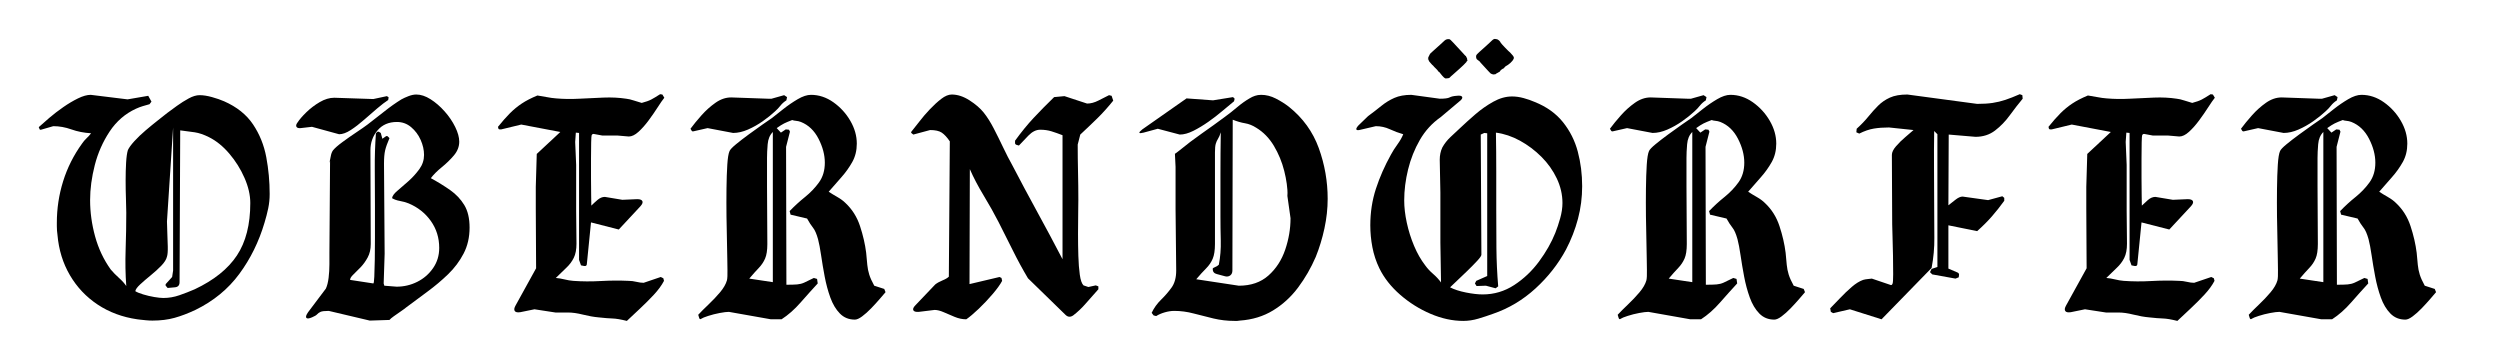
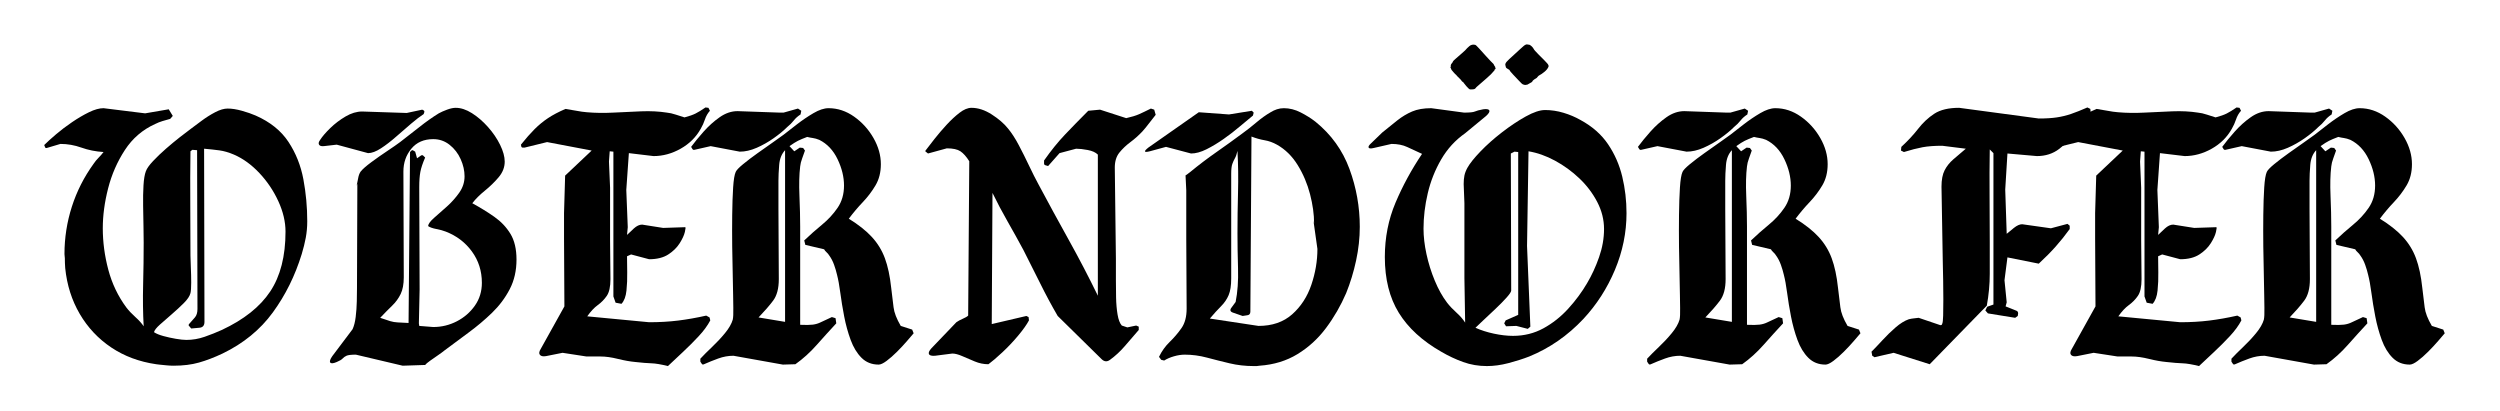
- <svg xmlns="http://www.w3.org/2000/svg" width="1548.20" height="222.73" viewBox="0 0 1548.20 222.73">
+ <svg xmlns="http://www.w3.org/2000/svg" width="1357.20" height="222.73" viewBox="0 0 1357.20 222.73">
  <g fill="#000">
    <g transform="translate(24.000,198.533) scale(0.2,-0.2)">
-       <path d="M45 602 7 591Q3 590 2 594L0 599Q13 611 33.0 628.0Q53 645 76.0 661.0Q99 677 121.5 688.0Q144 699 161 699L275 685L339 696L349 678L343 670Q332 667 322.0 664.0Q312 661 301 656Q251 633 219.5 585.5Q188 538 173.5 481.5Q159 425 159 373Q159 317 174.5 260.5Q190 204 223 158Q234 145 248.5 132.0Q263 119 271 107Q267 161 269.0 220.0Q271 279 271 334Q271 350 270.0 377.0Q269 404 269.0 434.0Q269 464 270.5 489.5Q272 515 276 528Q281 539 296.0 555.5Q311 572 331.0 589.0Q351 606 369.5 620.5Q388 635 398 643Q410 652 428.0 665.0Q446 678 464.5 688.0Q483 698 498 698Q515 698 536.5 692.0Q558 686 574 679Q633 653 663.5 607.5Q694 562 704.5 506.0Q715 450 715 392Q715 369 710.5 347.5Q706 326 699 303Q673 215 621.0 144.5Q569 74 485 33Q451 17 420.5 8.5Q390 0 352 0Q342 0 332.0 1.0Q322 2 313 3Q310 3 305 4Q236 14 182.5 49.5Q129 85 96.5 140.5Q64 196 58 265Q56 279 56 292Q56 294 56.0 297.0Q56 300 56 303Q56 369 75.5 431.5Q95 494 134 548Q140 557 148.0 564.5Q156 572 162 580Q129 582 101.0 592.0Q73 602 45 602ZM438 589 436 119Q436 104 421 103L399 101L394 107Q391 110 394 114L413 135L416 155V598L397 307Q397 296 398.0 273.5Q399 251 399.5 229.0Q400 207 397 198Q394 185 379.5 170.0Q365 155 346.5 140.0Q328 125 314.0 112.0Q300 99 299 91Q307 86 323.5 81.0Q340 76 357.5 73.0Q375 70 386 70Q411 70 435.5 78.5Q460 87 483 97Q572 139 613.5 201.5Q655 264 655 364Q655 401 637.0 442.0Q619 483 590.0 517.0Q561 551 527 568Q503 580 483.0 583.0Q463 586 438 589Z" />
+       <path d="M44 602 7 591Q3 590 2 594L0 599Q12 611 32.0 628.0Q52 645 75.5 661.0Q99 677 121.5 688.0Q144 699 161 699L274 685L338 696L349 678L342 670Q331 667 321.0 664.0Q311 661 301 656Q250 633 219.0 585.5Q188 538 173.5 481.5Q159 425 159 373Q159 317 174.0 260.5Q189 204 223 158Q233 145 247.5 132.0Q262 119 270 107Q267 161 268.5 220.0Q270 279 270 334Q270 350 269.5 377.0Q269 404 268.5 434.0Q268 464 269.5 489.5Q271 515 276 528Q280 539 295.5 555.5Q311 572 330.5 589.0Q350 606 368.5 620.5Q387 635 398 643Q410 652 427.5 665.0Q445 678 464.0 688.0Q483 698 498 698Q515 698 536.5 692.0Q558 686 574 679Q633 653 663.0 607.5Q693 562 703.5 506.0Q714 450 714 392Q714 369 710.0 347.5Q706 326 699 303Q672 215 620.5 144.5Q569 74 484 33Q450 17 420.0 8.5Q390 0 351 0Q342 0 332.0 1.0Q322 2 312 3Q309 3 304 4Q235 14 182.0 49.5Q129 85 96.5 140.5Q64 196 57 265Q56 279 56 292Q56 294 55.5 297.0Q55 300 55 303Q55 369 75.0 431.5Q95 494 134 548Q140 557 147.5 564.5Q155 572 161 580Q129 582 101.0 592.0Q73 602 44 602ZM434 589 435 119Q435 104 421 103L399 101L394 107Q390 110 394 114Q402 123 409.0 131.0Q416 139 416 154L415 585L402 586L397 582Q396 511 396.5 440.0Q397 369 397 299Q397 288 398.0 267.0Q399 246 399.0 225.5Q399 205 397 197Q394 185 379.0 170.0Q364 155 346.0 139.5Q328 124 314.0 111.5Q300 99 298 91Q307 85 323.5 80.5Q340 76 357.5 73.0Q375 70 386 70Q411 70 435.5 78.5Q460 87 482 97Q572 139 613.5 201.5Q655 264 655 364Q655 404 635.5 446.5Q616 489 584.0 523.0Q552 557 515 573Q494 582 475.5 584.5Q457 587 434 589Z" />
    </g>
-     <g transform="translate(183.000,198.533) scale(0.2,-0.2)">
-       <path d="M230 0 103 30Q84 30 77.5 27.0Q71 24 67.0 19.5Q63 15 51 10Q37 4 33.5 8.5Q30 13 39 26L94 99Q100 112 102.5 132.5Q105 153 105.0 174.5Q105 196 105 210L107 494L105 488Q107 496 109.0 508.0Q111 520 116 527Q124 537 145.0 552.5Q166 568 188.5 583.0Q211 598 223 607Q248 626 275.0 647.5Q302 669 328 685Q337 690 350.0 695.0Q363 700 374 700Q395 700 418.0 685.5Q441 671 461.5 648.0Q482 625 494.5 599.5Q507 574 507 554Q507 531 490.5 511.5Q474 492 453.0 475.0Q432 458 419 441Q452 423 479.0 404.0Q506 385 522.5 358.0Q539 331 539 288Q539 243 520.5 207.5Q502 172 472.5 143.5Q443 115 409.0 90.0Q375 65 343 41Q337 36 326.0 28.5Q315 21 304.5 13.5Q294 6 291 2ZM51 600 16 596Q6 595 3.0 600.0Q0 605 6 613Q15 627 33.5 645.0Q52 663 75.0 676.5Q98 690 120 690L241 686L283 695L286 693Q289 692 288 689L287 683Q273 674 253.0 657.0Q233 640 212.0 621.5Q191 603 171.0 590.0Q151 577 135 577ZM299 379Q300 389 315.5 402.0Q331 415 350.0 432.0Q369 449 383.5 469.0Q398 489 398 513Q398 536 387.5 559.5Q377 583 358.0 599.0Q339 615 314 615Q276 615 254.0 589.0Q232 563 232 527L233 237Q233 213 223.5 195.5Q214 178 201.5 165.0Q189 152 179.0 142.5Q169 133 169 126L241 115Q243 115 244.0 136.0Q245 157 245.5 189.0Q246 221 246.0 255.5Q246 290 246.0 317.5Q246 345 246 356Q246 411 245.5 468.0Q245 525 249 580L253 584Q256 586 259 584L264 581L269 563L279 570Q283 573 286 570L291 565Q281 542 277.5 527.0Q274 512 274 486L276 207L273 115L275 108L313 105Q347 105 377.0 120.0Q407 135 426.0 162.5Q445 190 445 225Q445 272 419.0 308.5Q393 345 350 363Q337 368 323.0 370.5Q309 373 299 379Z" />
+     <g transform="translate(172.600,198.533) scale(0.2,-0.2)">
+       <path d="M230 0 103 30Q84 30 77.5 27.0Q71 24 67.0 19.5Q63 15 51 10Q37 4 33.5 8.5Q30 13 39 26L94 99Q100 112 102.5 132.5Q105 153 105.5 174.5Q106 196 106 210L107 494L105 488Q107 496 109.0 508.0Q111 520 116 527Q124 537 145.0 552.5Q166 568 188.5 583.0Q211 598 223 607Q248 626 275.0 647.5Q302 669 328 685Q337 690 350.5 695.0Q364 700 374 700Q395 700 418.0 685.5Q441 671 461.5 648.0Q482 625 494.5 599.5Q507 574 507 554Q507 531 490.5 511.5Q474 492 453.0 475.0Q432 458 419 441Q452 423 479.0 404.0Q506 385 522.5 358.0Q539 331 539 288Q539 243 520.5 207.5Q502 172 472.5 143.5Q443 115 409.0 90.0Q375 65 343 41Q337 36 326.0 28.5Q315 21 304.5 13.5Q294 6 291 2ZM51 600 16 596Q6 595 3.0 600.0Q0 605 6 613Q15 627 33.5 645.0Q52 663 75.0 676.5Q98 690 120 690L241 686L283 695L287 693Q289 692 289 689L287 683Q273 674 253.0 657.0Q233 640 212.0 621.5Q191 603 171.0 590.0Q151 577 136 577ZM299 379Q300 388 315.5 401.5Q331 415 350.0 432.0Q369 449 383.5 469.5Q398 490 398 514Q398 537 387.5 560.5Q377 584 357.5 599.5Q338 615 313 615Q275 615 253.5 589.0Q232 563 232 527L233 240Q233 212 224.5 194.5Q216 177 201.5 163.0Q187 149 169 130Q186 124 196.0 121.0Q206 118 216.5 117.5Q227 117 246 116L250 580L254 584Q256 586 259 584L264 581L269 563L279 570Q283 573 286 570L291 565Q281 542 278.0 526.0Q275 510 275 485L276 207L274 115L275 108L313 105Q347 105 377.0 120.5Q407 136 426.0 163.0Q445 190 445 225Q445 273 418.0 310.0Q391 347 347 364Q337 368 321.5 371.0Q306 374 299 379Z" />
    </g>
-     <g transform="translate(308.400,198.533) scale(0.2,-0.2)">
-       <path d="M399 -1Q371 6 354.5 6.5Q338 7 311 10Q289 12 263.0 18.5Q237 25 217 25H178L113 35L69 26Q56 24 52.0 29.5Q48 35 54 46L118 162L117 347V414L120 516L193 584L72 607L10 592H5Q2 592 1 595L0 600Q20 625 37.0 642.0Q54 659 73.5 672.0Q93 685 122 697Q136 695 151.0 692.0Q166 689 180 688Q214 685 251.5 687.0Q289 689 326.5 690.5Q364 692 397 687Q407 686 420.5 681.5Q434 677 445 674Q464 679 474.5 684.5Q485 690 502 701L509 700L515 690Q507 680 494.5 660.5Q482 641 466.5 620.0Q451 599 435.0 584.5Q419 570 405 570L370 573H323L296 578Q292 578 290 574Q289 572 288.5 551.5Q288 531 288.0 501.5Q288 472 288.0 441.0Q288 410 288.5 386.5Q289 363 289 356Q297 364 308.0 373.5Q319 383 331 383L385 374L431 376Q444 376 447.0 370.0Q450 364 441 354L374 282L288 304L275 174Q274 168 267 169L257 171L251 188V581L241 582L239 553L242 482V340L243 238Q243 211 234.5 194.0Q226 177 211.5 163.5Q197 150 179 132Q192 131 206.0 127.5Q220 124 233 123Q274 120 318.5 122.5Q363 125 405 123Q416 123 428.5 120.0Q441 117 451 117L504 135L512 131L514 123Q503 102 482.5 80.0Q462 58 439.5 37.0Q417 16 399 -1Z" />
+     <g transform="translate(282.800,198.533) scale(0.2,-0.2)">
+       <path d="M399 -1Q371 6 354.5 6.5Q338 7 311 10Q289 12 263.0 18.5Q237 25 216 25H178L113 35L68 26Q56 24 51.5 29.5Q47 35 54 46L118 161L117 347V414L120 516L192 584L71 607L10 592H5Q2 592 1 595L0 600Q20 625 37.0 642.0Q54 659 73.5 672.0Q93 685 121 697Q135 695 150.5 692.0Q166 689 179 688Q213 685 251.0 687.0Q289 689 326.5 690.5Q364 692 396 687Q407 686 420.5 681.5Q434 677 444 674Q463 679 474.0 684.5Q485 690 501 701L509 700L513 692Q504 682 499.5 668.5Q495 655 488 643Q469 609 433.5 589.0Q398 569 360 569L293 577L286 477L290 376L288 355Q295 362 306.5 372.5Q318 383 329 383L386 374L446 376Q448 376 445.0 363.0Q442 350 431.0 332.5Q420 315 400.0 302.0Q380 289 348 289L299 302L288 297Q288 280 288.5 254.0Q289 228 286.5 204.0Q284 180 273 168L257 171L251 188V581L241 582L239 554L242 483V341L243 235Q243 204 233.0 189.5Q223 175 208.5 164.5Q194 154 180 134L348 118Q390 118 426.5 122.5Q463 127 503 136L512 131L514 123Q503 102 482.5 80.0Q462 58 439.5 37.0Q417 16 399 -1Z" />
    </g>
-     <g transform="translate(427.600,198.533) scale(0.2,-0.2)">
-       <path d="M361 316 310 328 307 339Q329 362 354.5 382.5Q380 403 398.0 428.0Q416 453 416 489Q416 525 396.5 563.0Q377 601 342 615Q334 618 327.0 618.5Q320 619 315 621Q299 615 290.0 610.5Q281 606 267 596L280 582L295 592L305 591L308 585L296 538L297 111Q319 111 330.5 112.0Q342 113 352.0 117.5Q362 122 382 132L392 129L394 115Q369 88 341.0 56.0Q313 24 282 4H249L119 27Q109 27 90.5 23.5Q72 20 55.0 14.5Q38 9 34 6Q29 2 27 8L24 18Q37 32 56.0 50.0Q75 68 91.5 87.5Q108 107 113 125Q115 134 114.5 157.0Q114 180 114 191Q114 208 113.0 243.5Q112 279 111.5 322.5Q111 366 111.5 408.5Q112 451 114.0 482.5Q116 514 121 525Q124 532 141.0 546.0Q158 560 180.5 576.5Q203 593 223.0 607.0Q243 621 252 627Q266 638 287.5 655.0Q309 672 332.0 685.5Q355 699 373 699Q410 699 442.5 676.0Q475 653 495.0 618.5Q515 584 515 548Q515 516 501.0 491.0Q487 466 467.0 443.5Q447 421 428 399Q440 391 455.0 382.5Q470 374 480 364Q511 335 525.0 292.5Q539 250 544 210Q546 188 547.5 172.5Q549 157 553.5 142.5Q558 128 569 108L600 98L604 88Q598 81 586.0 67.0Q574 53 559.5 38.0Q545 23 531.5 13.0Q518 3 509 3Q481 3 462.5 22.0Q444 41 433.0 71.5Q422 102 415.5 136.5Q409 171 404.5 202.0Q400 233 395 252Q388 277 379.5 287.5Q371 298 361 316ZM53 596 9 586Q5 585 3 589L0 594Q14 613 34.0 635.5Q54 658 77.5 674.5Q101 691 126 691L240 687H251L290 698L299 692L297 682Q286 675 278.5 665.5Q271 656 262 648Q246 633 224.0 617.5Q202 602 178.0 591.5Q154 581 132 581ZM255 119V584Q241 570 239.0 546.0Q237 522 237 504V416L238 237Q238 208 231.0 192.0Q224 176 211.5 163.0Q199 150 182 130Z" />
+     <g transform="translate(375.200,198.533) scale(0.2,-0.2)">
+       <path d="M361 316 310 328 307 340Q330 362 355.0 382.5Q380 403 397.5 428.5Q415 454 415 489Q415 524 397.5 560.5Q380 597 348 613Q338 617 330.5 618.0Q323 619 315 621Q299 615 290.0 610.5Q281 606 267 596L280 582L295 592L304 591L309 584Q306 575 301.5 563.0Q297 551 296 541Q292 508 294.0 461.0Q296 414 296 378Q296 312 296.0 245.0Q296 178 296 111Q319 110 330.5 111.5Q342 113 352.0 118.0Q362 123 382 132L392 129L394 115Q368 87 341.0 56.5Q314 26 283 4L249 3L115 27Q94 27 73.5 19.5Q53 12 35 4Q31 2 29 5L25 11V19Q38 33 57.0 51.0Q76 69 92.0 88.5Q108 108 113 125Q115 134 114.5 157.0Q114 180 114 191Q114 208 113.0 243.5Q112 279 111.5 323.0Q111 367 111.5 409.5Q112 452 114.0 483.5Q116 515 121 526Q124 533 141.0 547.0Q158 561 180.5 577.0Q203 593 223.0 607.0Q243 621 251 627Q265 638 287.0 655.0Q309 672 332.0 685.5Q355 699 373 699Q410 699 442.5 676.0Q475 653 495.0 618.0Q515 583 515 547Q515 514 500.5 489.5Q486 465 466.0 444.0Q446 423 428 399Q467 375 490.5 349.5Q514 324 526.0 291.5Q538 259 543 212Q547 180 549.5 158.5Q552 137 569 108L600 98L604 88Q598 81 586.0 67.0Q574 53 559.0 38.0Q544 23 530.5 13.0Q517 3 509 3Q481 3 462.5 21.5Q444 40 433.0 70.0Q422 100 415.5 133.5Q409 167 405.0 197.5Q401 228 396 247Q393 260 388.0 274.0Q383 288 375 299Q372 304 367.5 308.0Q363 312 361 316ZM53 596 9 586Q5 585 3 589L0 594Q14 613 34.0 635.5Q54 658 77.5 674.5Q101 691 126 691L240 687H251L290 698L299 692L297 682Q286 675 278.5 665.5Q271 656 261 648Q246 633 224.0 617.5Q202 602 178.0 591.5Q154 581 132 581ZM255 119V585Q241 570 239.0 545.0Q237 520 237 502V426L238 235Q238 197 222.5 176.5Q207 156 183 131Z" />
    </g>
-     <g transform="translate(564.000,198.533) scale(0.2,-0.2)">
-       <path d="M74 33 25 27Q11 26 8.0 32.0Q5 38 15 48L76 112Q85 119 98.5 124.5Q112 130 118 136L121 555Q108 574 96.0 582.0Q84 590 60 590L8 576L3 580Q0 582 2 585Q12 597 26.5 616.0Q41 635 59.0 654.0Q77 673 94.5 686.5Q112 700 127 700Q154 700 182.0 682.0Q210 664 226 644Q242 624 257.0 595.0Q272 566 286.5 535.5Q301 505 314 482Q352 409 392.0 336.0Q432 263 470 190V574Q452 581 436.0 586.0Q420 591 401 591Q382 591 364.5 573.0Q347 555 335 542L328 544Q324 545 323 549V557Q352 597 380.5 627.5Q409 658 444 692L476 695L546 672Q563 672 581.5 681.5Q600 691 614 698L622 696L627 681Q602 650 578.0 626.5Q554 603 525 576L517 545Q517 503 518.0 460.0Q519 417 519 374Q519 360 518.5 331.5Q518 303 518.0 268.5Q518 234 519.0 200.5Q520 167 523.5 142.0Q527 117 535 109L550 104L573 109L581 106V97Q561 75 542.5 53.5Q524 32 503 16Q490 7 479 18L363 131Q338 173 316.0 217.5Q294 262 272 305Q252 344 226.0 387.0Q200 430 183 469L182 113L275 135L281 132L283 123Q274 106 253.5 82.0Q233 58 210.5 36.5Q188 15 172 4Q154 4 136.0 11.5Q118 19 102.0 26.0Q86 33 74 33Z" />
+     <g transform="translate(502.000,198.533) scale(0.2,-0.2)">
+       <path d="M75 33 28 27Q14 26 11.5 31.5Q9 37 18 47L86 118Q93 123 103.5 127.5Q114 132 118 136L121 555Q109 574 97.0 582.0Q85 590 60 590L9 576L4 580Q0 582 3 585Q12 597 27.0 616.0Q42 635 59.5 654.0Q77 673 94.5 686.5Q112 700 127 700Q154 700 182.0 682.0Q210 664 226 644Q241 626 255.5 598.5Q270 571 283.5 542.5Q297 514 309 492Q349 417 391.0 341.5Q433 266 470 190V573Q461 582 442.5 585.5Q424 589 411 589L366 577L335 542L328 544Q324 545 324 549V557Q352 597 381.0 627.5Q410 658 444 692L476 695L547 672Q569 677 581.5 682.5Q594 688 614 698L623 695L627 681Q618 670 609.0 658.0Q600 646 591 636Q576 620 558.5 607.0Q541 594 528.5 578.5Q516 563 516 538L519 290V269Q519 256 519.0 233.0Q519 210 519.5 185.0Q520 160 523.5 139.0Q527 118 535 109L550 104L574 109L581 106V97Q561 74 543.0 53.0Q525 32 503 16Q491 7 480 18L361 135Q336 178 313.5 223.5Q291 269 268 314Q247 353 225.0 391.5Q203 430 184 469L182 113L276 135L282 132L283 123Q274 106 254.0 82.0Q234 58 211.0 36.5Q188 15 173 4Q154 4 136.0 11.5Q118 19 102.0 26.0Q86 33 75 33Z" />
    </g>
-     <g transform="translate(705.400,198.533) scale(0.2,-0.2)">
-       <path d="M45 16 39 24Q50 47 68.0 64.5Q86 82 100.5 102.0Q115 122 115 155L113 345V463V476L111 517Q111 516 115.5 519.5Q120 523 124 526Q158 554 194.5 579.5Q231 605 266 631Q284 644 303.5 660.5Q323 677 342 688Q350 693 359.0 696.0Q368 699 378 699Q401 699 423.5 687.5Q446 676 464 662Q529 610 556.5 534.0Q584 458 584 377Q584 332 574.0 285.5Q564 239 547 197Q525 146 492.5 102.5Q460 59 415.0 31.5Q370 4 312 0Q310 0 304 -1Q302 -1 300.0 -1.0Q298 -1 296 -1Q262 -1 230.5 6.5Q199 14 169.0 22.0Q139 30 109 30Q95 30 79.5 25.5Q64 21 53 14ZM126 576 58 594 14 582Q2 579 1.0 581.5Q0 584 10 592L147 688L229 682L291 692L296 687L294 679Q279 667 258.5 649.5Q238 632 214.5 615.5Q191 599 168.0 587.5Q145 576 126 576ZM460 386Q460 422 449.5 463.5Q439 505 417.5 541.0Q396 577 363 597Q346 608 328.0 611.0Q310 614 290 622L289 155Q289 145 282.5 140.0Q276 135 267 137L241 144Q228 147 228 160Q228 163 235.0 165.5Q242 168 247 173Q254 209 253.0 247.5Q252 286 252 323Q252 388 252.0 453.0Q252 518 253 583Q249 570 244.5 563.0Q240 556 237.5 547.5Q235 539 235 521V494V421V237Q235 208 228.0 191.5Q221 175 207.5 161.5Q194 148 177 128L309 108Q365 108 400.5 139.5Q436 171 452.5 219.5Q469 268 469 317L458 395Q457 401 458 395Z" />
+     <g transform="translate(621.400,198.533) scale(0.2,-0.2)">
+       <path d="M45 16 39 24Q50 47 68.0 64.5Q86 82 100.0 102.0Q114 122 114 155L113 345V463V476L111 517Q111 516 115.5 519.5Q120 523 124 526Q158 554 194.5 579.5Q231 605 266 631Q284 644 303.5 660.5Q323 677 342 688Q350 693 359.0 696.0Q368 699 378 699Q401 699 423.5 687.5Q446 676 464 662Q528 610 556.0 534.0Q584 458 584 377Q584 332 574.0 285.5Q564 239 547 197Q525 146 492.5 102.5Q460 59 415.0 31.5Q370 4 312 0Q310 0 304 -1Q302 -1 300.0 -1.0Q298 -1 296 -1Q262 -1 230.5 6.5Q199 14 169.0 22.0Q139 30 109 30Q95 30 79.5 25.5Q64 21 53 14ZM126 576 58 594 14 582Q2 579 1.0 581.5Q0 584 10 592L147 688L229 682L291 692L296 687L294 679Q279 667 258.5 649.5Q238 632 214.5 615.5Q191 599 168.0 587.5Q145 576 126 576ZM460 386Q460 423 449.0 465.5Q438 508 415.5 544.5Q393 581 359 600Q343 609 325.5 612.0Q308 615 290 622L287 147Q287 138 279 137L266 135L240 144Q228 148 236 158L247 173Q255 213 253.5 264.5Q252 316 252 359Q252 414 253.5 471.0Q255 528 252 583Q249 570 245.0 563.0Q241 556 238.0 547.5Q235 539 235 521V494V421V237Q235 208 228.0 191.5Q221 175 207.5 161.5Q194 148 177 128L309 108Q365 108 400.5 139.5Q436 171 452.5 219.5Q469 268 469 317L458 395Q457 401 458 395Z" />
    </g>
-     <g transform="translate(839.600,198.533) scale(0.2,-0.2)">
-       <path d="M428 762Q426 762 424.0 762.5Q422 763 420 764Q418 764 410.0 773.0Q402 782 393.5 791.0Q385 800 383 803Q381 805 377.5 807.0Q374 809 373 813Q372 818 373 821Q374 824 383.0 832.0Q392 840 401.5 848.5Q411 857 414 860Q417 863 422.5 868.0Q428 873 432 872Q433 872 435.0 871.5Q437 871 438 871Q446 867 449 860Q451 857 462.5 845.0Q474 833 478 830Q481 827 486.0 821.0Q491 815 489 811Q486 804 478.5 797.5Q471 791 465 788Q463 787 461.5 785.0Q460 783 458 781Q455 780 451.0 777.0Q447 774 446 771Q445 770 439.0 767.0Q433 764 433 763Q432 763 429.5 762.5Q427 762 428 762ZM223 810Q223 810 223.5 810.5Q224 811 225 812Q225 813 224.5 814.0Q224 815 225 816Q226 819 227.5 821.0Q229 823 230 826Q231 827 238.0 833.5Q245 840 253.0 847.0Q261 854 263 856Q269 862 275.5 867.5Q282 873 291 871Q292 871 301.5 861.0Q311 851 320.5 840.5Q330 830 333 827Q335 825 337.0 822.5Q339 820 341 819Q342 817 342.5 816.0Q343 815 344 813Q345 812 345 808Q345 807 346.0 806.5Q347 806 347 806Q346 805 345.5 805.0Q345 805 345 805Q344 804 343.5 803.0Q343 802 343 801Q334 791 321.5 780.0Q309 769 299 760Q294 756 291.5 753.0Q289 750 282 750Q281 750 279.5 750.0Q278 750 277 750Q274 751 267.5 758.5Q261 766 259 769Q258 770 257.0 770.5Q256 771 256 771Q253 776 248.0 780.5Q243 785 239 790Q238 790 232.5 796.5Q227 803 227 803Q227 804 226.0 805.5Q225 807 225 809Q225 809 223.5 809.5Q222 810 223 810ZM147 577Q126 583 105.5 592.5Q85 602 62 602L15 591Q4 588 2.0 591.5Q0 595 8 604L38 633Q61 650 79.5 665.0Q98 680 119.5 689.5Q141 699 172 699L260 687Q283 687 290.5 691.0Q298 695 312 696Q327 698 329.5 692.5Q332 687 320 678L263 630Q223 602 198.5 559.5Q174 517 162.0 468.0Q150 419 150 372Q150 340 158.0 303.0Q166 266 180.5 231.5Q195 197 215 171Q225 157 239.5 144.5Q254 132 264 118L262 241V397L260 498Q260 519 268 536Q278 554 293.5 568.5Q309 583 324 597Q344 616 370.0 638.5Q396 661 425.5 677.5Q455 694 484 694Q501 694 519.5 689.0Q538 684 554 677Q609 655 641.5 614.5Q674 574 687.5 523.0Q701 472 701 416Q701 364 688.0 315.0Q675 266 651 220Q615 153 556.5 99.5Q498 46 425 21Q403 13 379.5 6.0Q356 -1 333 -1Q283 -1 231.5 21.0Q180 43 137.5 80.0Q95 117 73 162Q58 193 51.5 227.0Q45 261 45 295Q45 355 62.5 408.5Q80 462 109 514Q117 529 129.0 545.5Q141 562 147 577ZM434 582Q435 523 435.0 463.0Q435 403 435 343Q435 283 435.5 224.5Q436 166 441 106L433 100L403 108L374 107L369 115L373 123L407 138V580L398 581L387 576L389 204Q389 199 376.0 185.0Q363 171 345.5 154.0Q328 137 312.5 122.5Q297 108 292 103Q311 93 341.0 87.0Q371 81 393 81Q446 81 490.5 110.0Q535 139 567.5 183.0Q600 227 618 272Q626 292 633.0 317.0Q640 342 640 364Q640 403 622.5 440.0Q605 477 575.0 507.0Q545 537 508.5 557.0Q472 577 434 582Z" />
+     <g transform="translate(742.600,198.533) scale(0.2,-0.2)">
+       <path d="M428 762Q426 762 424.0 762.5Q422 763 420 764Q419 764 410.5 773.0Q402 782 393.5 791.0Q385 800 384 803Q381 805 377.5 807.0Q374 809 374 813Q372 818 374 821Q375 824 383.5 832.0Q392 840 401.5 848.5Q411 857 414 860Q417 863 423.0 868.0Q429 873 433 872Q434 872 436.0 871.5Q438 871 439 871Q446 867 450 860Q451 857 463.0 845.0Q475 833 478 830Q481 827 486.5 821.0Q492 815 490 811Q487 804 479.0 797.5Q471 791 465 788Q463 787 461.5 785.0Q460 783 458 781Q456 780 451.5 777.0Q447 774 446 771Q446 770 440.0 767.0Q434 764 433 763Q433 763 430.0 762.5Q427 762 428 762ZM223 810Q223 810 224.0 810.5Q225 811 225 812Q225 813 225.0 814.0Q225 815 225 816Q226 819 228.0 821.0Q230 823 231 826Q231 827 238.5 833.5Q246 840 254.0 847.0Q262 854 264 856Q269 862 275.5 867.5Q282 873 291 871Q293 871 302.0 861.0Q311 851 320.5 840.5Q330 830 333 827Q335 825 337.5 822.5Q340 820 341 819Q342 817 342.5 816.0Q343 815 344 813Q346 812 346 808Q346 807 346.5 806.5Q347 806 347 806Q347 805 346.0 805.0Q345 805 345 805Q344 804 344.0 803.0Q344 802 343 801Q335 791 322.0 780.0Q309 769 299 760Q294 756 292.0 753.0Q290 750 282 750Q281 750 279.5 750.0Q278 750 277 750Q274 751 267.5 758.5Q261 766 259 769Q259 770 258.0 770.5Q257 771 256 771Q253 776 248.0 780.5Q243 785 239 790Q238 790 232.5 796.5Q227 803 227 803Q227 804 226.0 805.5Q225 807 225 809Q225 809 224.0 809.5Q223 810 223 810ZM64 602 16 591Q4 588 2.0 592.0Q0 596 9 604L39 633Q61 651 80.0 666.0Q99 681 120.0 690.0Q141 699 172 699L261 687Q284 687 290.5 690.0Q297 693 313 696Q327 698 329.5 693.0Q332 688 321 678L264 631Q224 603 199.0 560.0Q174 517 162.5 468.0Q151 419 151 372Q151 340 159.0 303.0Q167 266 181.5 231.0Q196 196 215 171Q226 157 240.5 144.0Q255 131 264 117L262 238V441L260 493Q260 506 262.0 516.0Q264 526 270 537Q280 555 305.5 581.5Q331 608 364.0 633.5Q397 659 428.5 676.5Q460 694 481 694Q506 694 531.0 686.5Q556 679 577 667Q625 641 652.0 601.0Q679 561 690.5 513.0Q702 465 702 414Q702 335 670.5 260.0Q639 185 585 127Q521 59 438 25Q412 15 381.5 7.0Q351 -1 323 -1Q289 -1 258.5 10.0Q228 21 199 38Q122 82 84.0 143.5Q46 205 46 295Q46 374 75.0 442.5Q104 511 147 575Q125 585 107.0 593.5Q89 602 64 602ZM432 325 441 106 434 100 403 108 375 107 370 115 374 123 408 138V580L398 581L388 576L389 204Q389 199 376.5 185.0Q364 171 346.0 154.0Q328 137 312.5 122.5Q297 108 292 103Q314 93 342.0 87.0Q370 81 394 81Q439 81 476.5 101.5Q514 122 544.0 155.0Q574 188 595 224Q614 256 627.5 294.5Q641 333 641 371Q641 409 622.5 444.5Q604 480 574.0 508.5Q544 537 508.0 556.5Q472 576 436 582Z" />
    </g>
-     <g transform="translate(997.000,198.533) scale(0.2,-0.2)">
-       <path d="M361 316 310 328 307 339Q329 362 354.5 382.5Q380 403 398.0 428.0Q416 453 416 489Q416 525 396.5 563.0Q377 601 342 615Q334 618 327.0 618.5Q320 619 315 621Q299 615 290.0 610.5Q281 606 267 596L280 582L295 592L305 591L308 585L296 538L297 111Q319 111 330.5 112.0Q342 113 352.0 117.5Q362 122 382 132L392 129L394 115Q369 88 341.0 56.0Q313 24 282 4H249L119 27Q109 27 90.5 23.5Q72 20 55.0 14.5Q38 9 34 6Q29 2 27 8L24 18Q37 32 56.0 50.0Q75 68 91.5 87.5Q108 107 113 125Q115 134 114.5 157.0Q114 180 114 191Q114 208 113.0 243.5Q112 279 111.5 322.5Q111 366 111.5 408.5Q112 451 114.0 482.5Q116 514 121 525Q124 532 141.0 546.0Q158 560 180.5 576.5Q203 593 223.0 607.0Q243 621 252 627Q266 638 287.5 655.0Q309 672 332.0 685.5Q355 699 373 699Q410 699 442.5 676.0Q475 653 495.0 618.5Q515 584 515 548Q515 516 501.0 491.0Q487 466 467.0 443.5Q447 421 428 399Q440 391 455.0 382.5Q470 374 480 364Q511 335 525.0 292.5Q539 250 544 210Q546 188 547.5 172.5Q549 157 553.5 142.5Q558 128 569 108L600 98L604 88Q598 81 586.0 67.0Q574 53 559.5 38.0Q545 23 531.5 13.0Q518 3 509 3Q481 3 462.5 22.0Q444 41 433.0 71.5Q422 102 415.5 136.5Q409 171 404.5 202.0Q400 233 395 252Q388 277 379.5 287.5Q371 298 361 316ZM53 596 9 586Q5 585 3 589L0 594Q14 613 34.0 635.5Q54 658 77.5 674.5Q101 691 126 691L240 687H251L290 698L299 692L297 682Q286 675 278.5 665.5Q271 656 262 648Q246 633 224.0 617.5Q202 602 178.0 591.5Q154 581 132 581ZM255 119V584Q241 570 239.0 546.0Q237 522 237 504V416L238 237Q238 208 231.0 192.0Q224 176 211.5 163.0Q199 150 182 130Z" />
+     <g transform="translate(889.200,198.533) scale(0.2,-0.2)">
+       <path d="M361 316 310 328 307 340Q330 362 355.0 382.5Q380 403 397.5 428.5Q415 454 415 489Q415 524 397.5 560.5Q380 597 348 613Q338 617 330.5 618.0Q323 619 315 621Q299 615 290.0 610.5Q281 606 267 596L280 582L295 592L304 591L309 584Q306 575 301.5 563.0Q297 551 296 541Q292 508 294.0 461.0Q296 414 296 378Q296 312 296.0 245.0Q296 178 296 111Q319 110 330.5 111.5Q342 113 352.0 118.0Q362 123 382 132L392 129L394 115Q368 87 341.0 56.5Q314 26 283 4L249 3L115 27Q94 27 73.5 19.5Q53 12 35 4Q31 2 29 5L25 11V19Q38 33 57.0 51.0Q76 69 92.0 88.5Q108 108 113 125Q115 134 114.5 157.0Q114 180 114 191Q114 208 113.0 243.5Q112 279 111.5 323.0Q111 367 111.5 409.5Q112 452 114.0 483.5Q116 515 121 526Q124 533 141.0 547.0Q158 561 180.5 577.0Q203 593 223.0 607.0Q243 621 251 627Q265 638 287.0 655.0Q309 672 332.0 685.5Q355 699 373 699Q410 699 442.5 676.0Q475 653 495.0 618.0Q515 583 515 547Q515 514 500.5 489.5Q486 465 466.0 444.0Q446 423 428 399Q467 375 490.5 349.5Q514 324 526.0 291.5Q538 259 543 212Q547 180 549.5 158.5Q552 137 569 108L600 98L604 88Q598 81 586.0 67.0Q574 53 559.0 38.0Q544 23 530.5 13.0Q517 3 509 3Q481 3 462.5 21.5Q444 40 433.0 70.0Q422 100 415.5 133.5Q409 167 405.0 197.5Q401 228 396 247Q393 260 388.0 274.0Q383 288 375 299Q372 304 367.5 308.0Q363 312 361 316ZM53 596 9 586Q5 585 3 589L0 594Q14 613 34.0 635.5Q54 658 77.5 674.5Q101 691 126 691L240 687H251L290 698L299 692L297 682Q286 675 278.5 665.5Q271 656 261 648Q246 633 224.0 617.5Q202 602 178.0 591.5Q154 581 132 581ZM255 119V585Q241 570 239.0 545.0Q237 520 237 502V426L238 235Q238 197 222.5 176.5Q207 156 183 131Z" />
    </g>
-     <g transform="translate(1133.400,198.533) scale(0.2,-0.2)">
-       <path d="M61 35 9 23 2 27 0 38Q13 51 30.5 69.5Q48 88 66.5 104.0Q85 120 102 126Q109 128 115.5 128.5Q122 129 129 130L188 110Q191 110 191.5 111.5Q192 113 193 114Q195 118 195.0 143.0Q195 168 194.5 200.5Q194 233 193.0 261.0Q192 289 192 298Q192 351 191.5 405.0Q191 459 191 513Q191 525 204.0 540.0Q217 555 232.5 568.0Q248 581 258 590L182 598Q156 598 135.0 594.5Q114 591 90 579L81 583L82 594Q103 613 118.0 631.5Q133 650 148.5 665.5Q164 681 185.0 690.5Q206 700 239 700L455 671Q483 671 503.0 674.0Q523 677 542.5 683.5Q562 690 587 701L595 698L596 687Q576 663 556.0 635.5Q536 608 510.5 588.5Q485 569 450 569L367 576L366 357Q374 363 387.0 373.5Q400 384 410 384L489 373L533 385L539 380V371Q521 346 501.0 323.0Q481 300 455 277L366 295V161L394 149Q399 147 399 142L398 134L388 130L316 143L309 150L314 160L332 166V577L322 587Q321 528 321.5 468.5Q322 409 322 350Q322 303 322.5 256.5Q323 210 314 163L159 4Z" />
+     <g transform="translate(1016.000,198.533) scale(0.2,-0.2)">
+       <path d="M60 35 8 23 2 27 0 38Q13 51 30.0 69.5Q47 88 65.5 104.0Q84 120 101 126Q109 128 115.0 128.5Q121 129 128 130L187 110Q190 110 191.0 111.5Q192 113 192 114Q194 118 194.5 136.0Q195 154 195.0 180.0Q195 206 194.5 233.0Q194 260 193.5 281.0Q193 302 193 310L190 486Q190 514 198.5 530.5Q207 547 222.0 560.0Q237 573 256 589L192 597Q160 597 138.5 593.0Q117 589 88 580L80 584L81 594Q108 619 127.0 643.5Q146 668 170.5 684.0Q195 700 238 700L454 671Q483 671 503.0 674.0Q523 677 542.0 683.5Q561 690 586 701L594 697L595 687Q575 663 555.0 635.5Q535 608 509.5 588.5Q484 569 449 569L369 576L363 478L367 358Q374 364 386.5 374.0Q399 384 409 384L487 373L532 385L538 380V371Q520 346 500.0 323.5Q480 301 454 277L369 294L361 232L367 172L364 161L394 149Q398 147 398 142L397 135L390 130L316 142L309 150L314 160L331 166V577L321 587Q320 524 320.5 461.0Q321 398 321 335Q321 291 321.0 249.0Q321 207 313 163L158 4Z" />
    </g>
-     <g transform="translate(1268.600,198.533) scale(0.2,-0.2)">
-       <path d="M399 -1Q371 6 354.5 6.5Q338 7 311 10Q289 12 263.0 18.5Q237 25 217 25H178L113 35L69 26Q56 24 52.0 29.5Q48 35 54 46L118 162L117 347V414L120 516L193 584L72 607L10 592H5Q2 592 1 595L0 600Q20 625 37.0 642.0Q54 659 73.5 672.0Q93 685 122 697Q136 695 151.0 692.0Q166 689 180 688Q214 685 251.5 687.0Q289 689 326.5 690.5Q364 692 397 687Q407 686 420.5 681.5Q434 677 445 674Q464 679 474.5 684.5Q485 690 502 701L509 700L515 690Q507 680 494.5 660.5Q482 641 466.5 620.0Q451 599 435.0 584.5Q419 570 405 570L370 573H323L296 578Q292 578 290 574Q289 572 288.5 551.5Q288 531 288.0 501.5Q288 472 288.0 441.0Q288 410 288.5 386.5Q289 363 289 356Q297 364 308.0 373.5Q319 383 331 383L385 374L431 376Q444 376 447.0 370.0Q450 364 441 354L374 282L288 304L275 174Q274 168 267 169L257 171L251 188V581L241 582L239 553L242 482V340L243 238Q243 211 234.5 194.0Q226 177 211.5 163.5Q197 150 179 132Q192 131 206.0 127.5Q220 124 233 123Q274 120 318.5 122.5Q363 125 405 123Q416 123 428.5 120.0Q441 117 451 117L504 135L512 131L514 123Q503 102 482.5 80.0Q462 58 439.5 37.0Q417 16 399 -1Z" />
+     <g transform="translate(1114.000,198.533) scale(0.2,-0.2)">
+       <path d="M399 -1Q371 6 354.5 6.5Q338 7 311 10Q289 12 263.0 18.5Q237 25 216 25H178L113 35L68 26Q56 24 51.5 29.5Q47 35 54 46L118 161L117 347V414L120 516L192 584L71 607L10 592H5Q2 592 1 595L0 600Q20 625 37.0 642.0Q54 659 73.5 672.0Q93 685 121 697Q135 695 150.5 692.0Q166 689 179 688Q213 685 251.0 687.0Q289 689 326.5 690.5Q364 692 396 687Q407 686 420.5 681.5Q434 677 444 674Q463 679 474.0 684.5Q485 690 501 701L509 700L513 692Q504 682 499.5 668.5Q495 655 488 643Q469 609 433.5 589.0Q398 569 360 569L293 577L286 477L290 376L288 355Q295 362 306.5 372.5Q318 383 329 383L386 374L446 376Q448 376 445.0 363.0Q442 350 431.0 332.5Q420 315 400.0 302.0Q380 289 348 289L299 302L288 297Q288 280 288.5 254.0Q289 228 286.5 204.0Q284 180 273 168L257 171L251 188V581L241 582L239 554L242 483V341L243 235Q243 204 233.0 189.5Q223 175 208.5 164.5Q194 154 180 134L348 118Q390 118 426.5 122.5Q463 127 503 136L512 131L514 123Q503 102 482.5 80.0Q462 58 439.5 37.0Q417 16 399 -1Z" />
    </g>
-     <g transform="translate(1387.800,198.533) scale(0.2,-0.2)">
-       <path d="M361 316 310 328 307 339Q329 362 354.5 382.5Q380 403 398.0 428.0Q416 453 416 489Q416 525 396.5 563.0Q377 601 342 615Q334 618 327.0 618.5Q320 619 315 621Q299 615 290.0 610.5Q281 606 267 596L280 582L295 592L305 591L308 585L296 538L297 111Q319 111 330.5 112.0Q342 113 352.0 117.5Q362 122 382 132L392 129L394 115Q369 88 341.0 56.0Q313 24 282 4H249L119 27Q109 27 90.5 23.5Q72 20 55.0 14.5Q38 9 34 6Q29 2 27 8L24 18Q37 32 56.0 50.0Q75 68 91.5 87.5Q108 107 113 125Q115 134 114.5 157.0Q114 180 114 191Q114 208 113.0 243.5Q112 279 111.5 322.5Q111 366 111.5 408.5Q112 451 114.0 482.5Q116 514 121 525Q124 532 141.0 546.0Q158 560 180.5 576.5Q203 593 223.0 607.0Q243 621 252 627Q266 638 287.5 655.0Q309 672 332.0 685.5Q355 699 373 699Q410 699 442.5 676.0Q475 653 495.0 618.5Q515 584 515 548Q515 516 501.0 491.0Q487 466 467.0 443.5Q447 421 428 399Q440 391 455.0 382.5Q470 374 480 364Q511 335 525.0 292.5Q539 250 544 210Q546 188 547.5 172.5Q549 157 553.5 142.5Q558 128 569 108L600 98L604 88Q598 81 586.0 67.0Q574 53 559.5 38.0Q545 23 531.5 13.0Q518 3 509 3Q481 3 462.5 22.0Q444 41 433.0 71.5Q422 102 415.5 136.5Q409 171 404.5 202.0Q400 233 395 252Q388 277 379.5 287.5Q371 298 361 316ZM53 596 9 586Q5 585 3 589L0 594Q14 613 34.0 635.5Q54 658 77.5 674.5Q101 691 126 691L240 687H251L290 698L299 692L297 682Q286 675 278.5 665.5Q271 656 262 648Q246 633 224.0 617.5Q202 602 178.0 591.5Q154 581 132 581ZM255 119V584Q241 570 239.0 546.0Q237 522 237 504V416L238 237Q238 208 231.0 192.0Q224 176 211.5 163.0Q199 150 182 130Z" />
+     <g transform="translate(1206.400,198.533) scale(0.2,-0.2)">
+       <path d="M361 316 310 328 307 340Q330 362 355.0 382.5Q380 403 397.5 428.5Q415 454 415 489Q415 524 397.5 560.5Q380 597 348 613Q338 617 330.5 618.0Q323 619 315 621Q299 615 290.0 610.5Q281 606 267 596L280 582L295 592L304 591L309 584Q306 575 301.5 563.0Q297 551 296 541Q292 508 294.0 461.0Q296 414 296 378Q296 312 296.0 245.0Q296 178 296 111Q319 110 330.5 111.5Q342 113 352.0 118.0Q362 123 382 132L392 129L394 115Q368 87 341.0 56.5Q314 26 283 4L249 3L115 27Q94 27 73.5 19.5Q53 12 35 4Q31 2 29 5L25 11V19Q38 33 57.0 51.0Q76 69 92.0 88.5Q108 108 113 125Q115 134 114.5 157.0Q114 180 114 191Q114 208 113.0 243.5Q112 279 111.5 323.0Q111 367 111.5 409.5Q112 452 114.0 483.5Q116 515 121 526Q124 533 141.0 547.0Q158 561 180.5 577.0Q203 593 223.0 607.0Q243 621 251 627Q265 638 287.0 655.0Q309 672 332.0 685.5Q355 699 373 699Q410 699 442.5 676.0Q475 653 495.0 618.0Q515 583 515 547Q515 514 500.5 489.5Q486 465 466.0 444.0Q446 423 428 399Q467 375 490.5 349.5Q514 324 526.0 291.5Q538 259 543 212Q547 180 549.5 158.5Q552 137 569 108L600 98L604 88Q598 81 586.0 67.0Q574 53 559.0 38.0Q544 23 530.5 13.0Q517 3 509 3Q481 3 462.5 21.5Q444 40 433.0 70.0Q422 100 415.5 133.5Q409 167 405.0 197.5Q401 228 396 247Q393 260 388.0 274.0Q383 288 375 299Q372 304 367.5 308.0Q363 312 361 316ZM53 596 9 586Q5 585 3 589L0 594Q14 613 34.0 635.5Q54 658 77.5 674.5Q101 691 126 691L240 687H251L290 698L299 692L297 682Q286 675 278.5 665.5Q271 656 261 648Q246 633 224.0 617.5Q202 602 178.0 591.5Q154 581 132 581ZM255 119V585Q241 570 239.0 545.0Q237 520 237 502V426L238 235Q238 197 222.5 176.5Q207 156 183 131Z" />
    </g>
  </g>
</svg>
